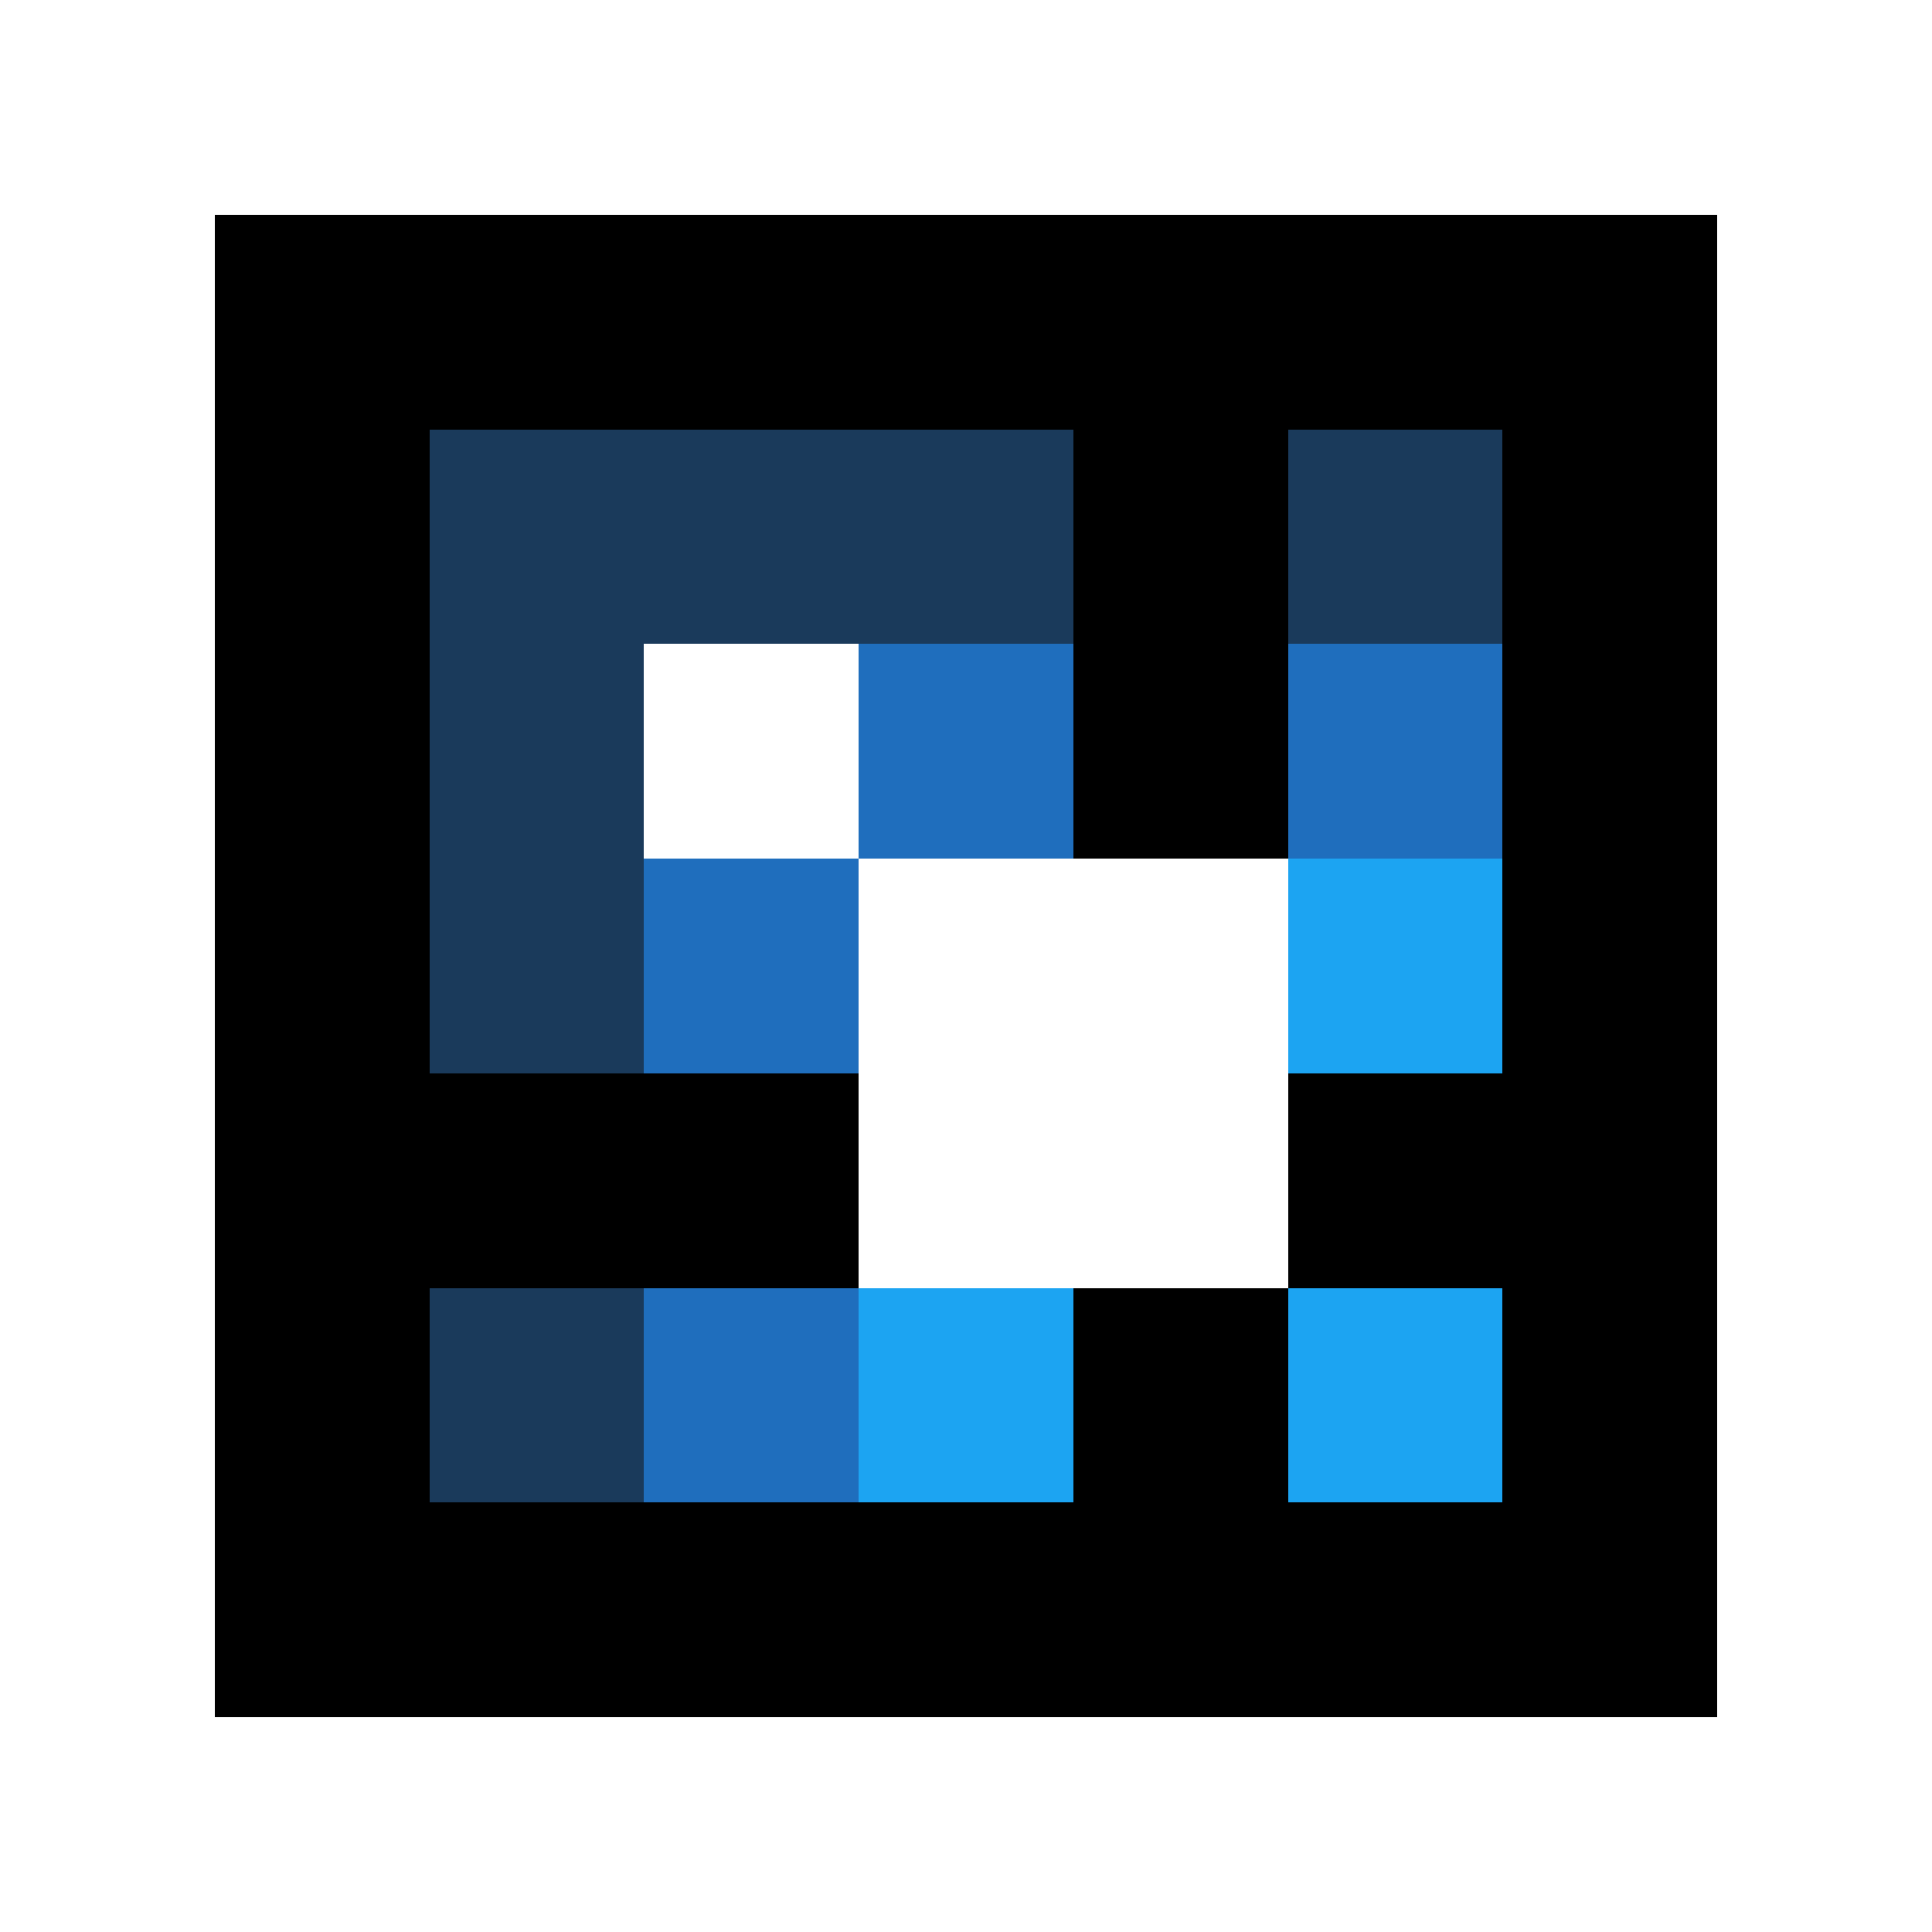
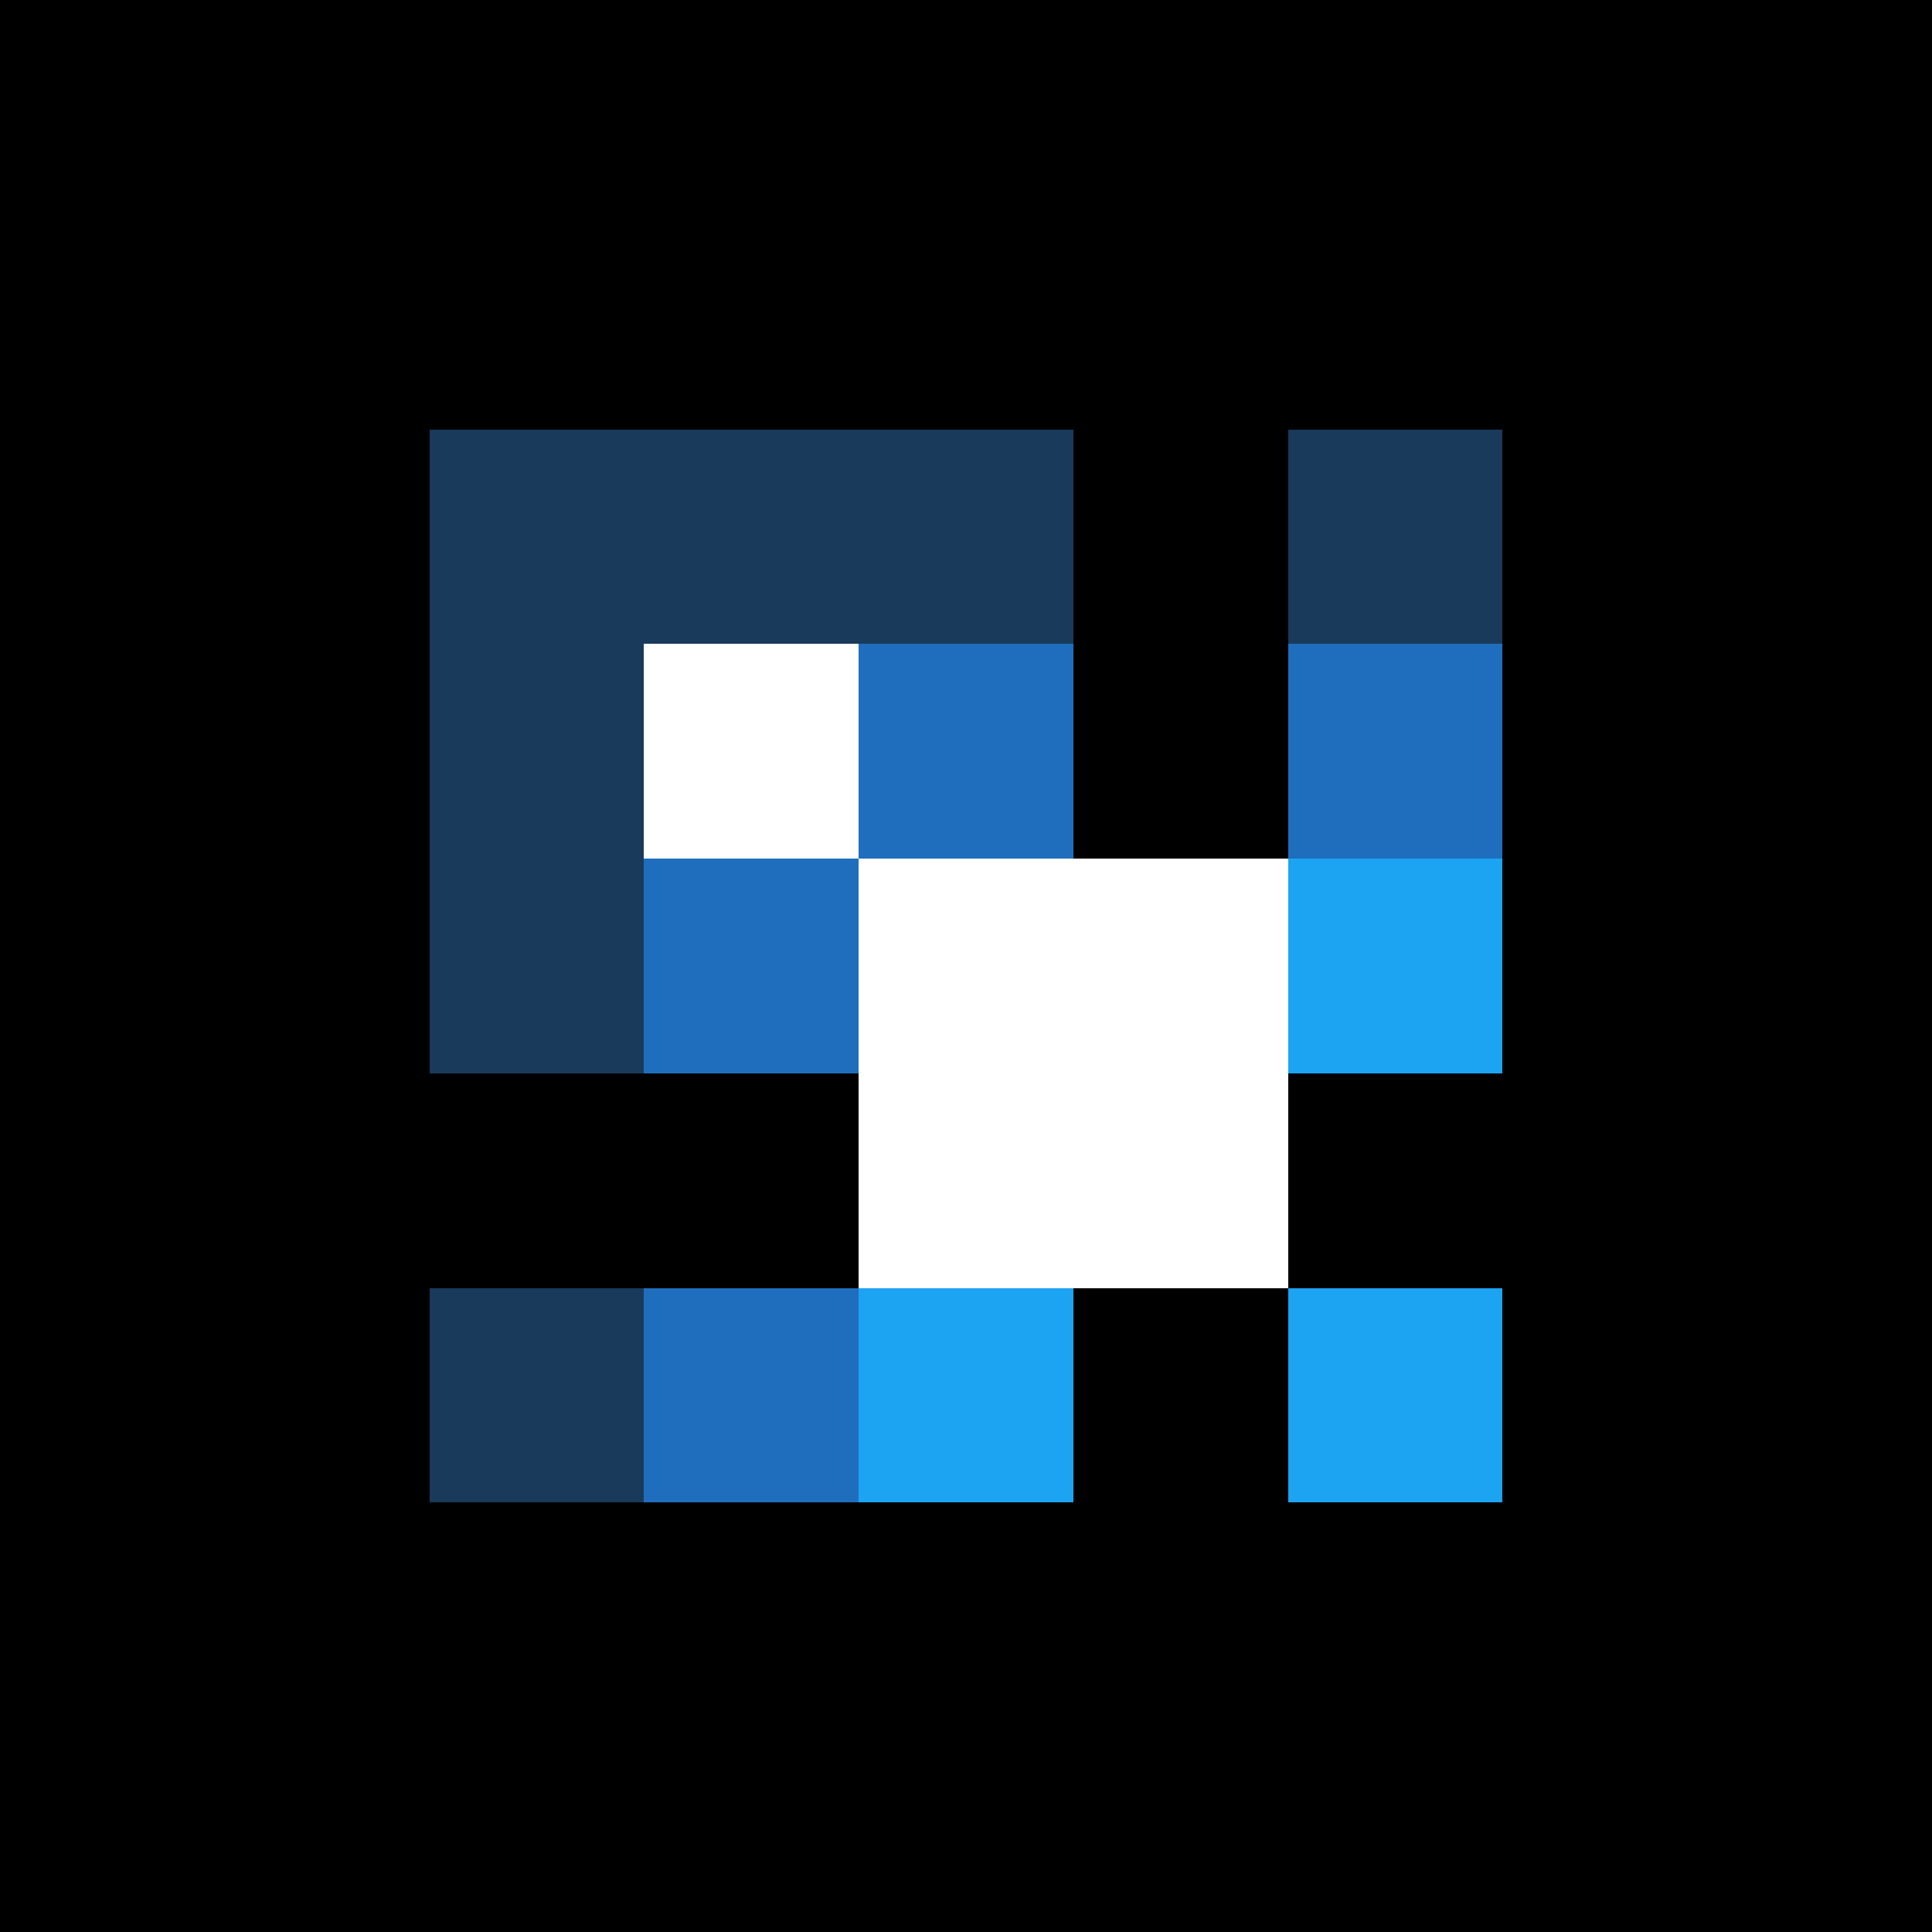
<svg xmlns="http://www.w3.org/2000/svg" viewBox="0 0 9 9" shape-rendering="crispEdges">
-   <rect width="9" height="9" fill="#FFFFFF" />
+   <rect width="9" height="9" fill="#000000" />
  <rect x="1" y="1" width="1" height="1" fill="#000000" />
  <rect x="2" y="1" width="1" height="1" fill="#000000" />
  <rect x="3" y="1" width="1" height="1" fill="#000000" />
  <rect x="4" y="1" width="1" height="1" fill="#000000" />
  <rect x="5" y="1" width="1" height="1" fill="#000000" />
  <rect x="6" y="1" width="1" height="1" fill="#000000" />
  <rect x="7" y="1" width="1" height="1" fill="#000000" />
  <rect x="1" y="2" width="1" height="1" fill="#000000" />
  <rect x="2" y="2" width="1" height="1" fill="#1A3A5B" />
  <rect x="3" y="2" width="1" height="1" fill="#1A3A5B" />
  <rect x="4" y="2" width="1" height="1" fill="#1A3A5B" />
  <rect x="5" y="2" width="1" height="1" fill="#000000" />
  <rect x="6" y="2" width="1" height="1" fill="#1A3A5B" />
  <rect x="7" y="2" width="1" height="1" fill="#000000" />
  <rect x="1" y="3" width="1" height="1" fill="#000000" />
  <rect x="2" y="3" width="1" height="1" fill="#1A3A5B" />
  <rect x="3" y="3" width="1" height="1" fill="#FFFFFF" />
  <rect x="4" y="3" width="1" height="1" fill="#1F6EBD" />
  <rect x="5" y="3" width="1" height="1" fill="#000000" />
  <rect x="6" y="3" width="1" height="1" fill="#1F6EBD" />
  <rect x="7" y="3" width="1" height="1" fill="#000000" />
  <rect x="1" y="4" width="1" height="1" fill="#000000" />
  <rect x="2" y="4" width="1" height="1" fill="#1A3A5B" />
  <rect x="3" y="4" width="1" height="1" fill="#1F6EBD" />
  <rect x="4" y="4" width="1" height="1" fill="#FFFFFF" />
  <rect x="5" y="4" width="1" height="1" fill="#FFFFFF" />
  <rect x="6" y="4" width="1" height="1" fill="#1CA4F2" />
  <rect x="7" y="4" width="1" height="1" fill="#000000" />
  <rect x="1" y="5" width="1" height="1" fill="#000000" />
  <rect x="2" y="5" width="1" height="1" fill="#000000" />
  <rect x="3" y="5" width="1" height="1" fill="#000000" />
  <rect x="4" y="5" width="1" height="1" fill="#FFFFFF" />
  <rect x="5" y="5" width="1" height="1" fill="#FFFFFF" />
  <rect x="6" y="5" width="1" height="1" fill="#000000" />
  <rect x="7" y="5" width="1" height="1" fill="#000000" />
  <rect x="1" y="6" width="1" height="1" fill="#000000" />
  <rect x="2" y="6" width="1" height="1" fill="#1A3A5B" />
  <rect x="3" y="6" width="1" height="1" fill="#1F6EBD" />
  <rect x="4" y="6" width="1" height="1" fill="#1CA4F2" />
  <rect x="5" y="6" width="1" height="1" fill="#000000" />
  <rect x="6" y="6" width="1" height="1" fill="#1CA4F2" />
  <rect x="7" y="6" width="1" height="1" fill="#000000" />
  <rect x="1" y="7" width="1" height="1" fill="#000000" />
  <rect x="2" y="7" width="1" height="1" fill="#000000" />
  <rect x="3" y="7" width="1" height="1" fill="#000000" />
  <rect x="4" y="7" width="1" height="1" fill="#000000" />
  <rect x="5" y="7" width="1" height="1" fill="#000000" />
  <rect x="6" y="7" width="1" height="1" fill="#000000" />
  <rect x="7" y="7" width="1" height="1" fill="#000000" />
</svg>
